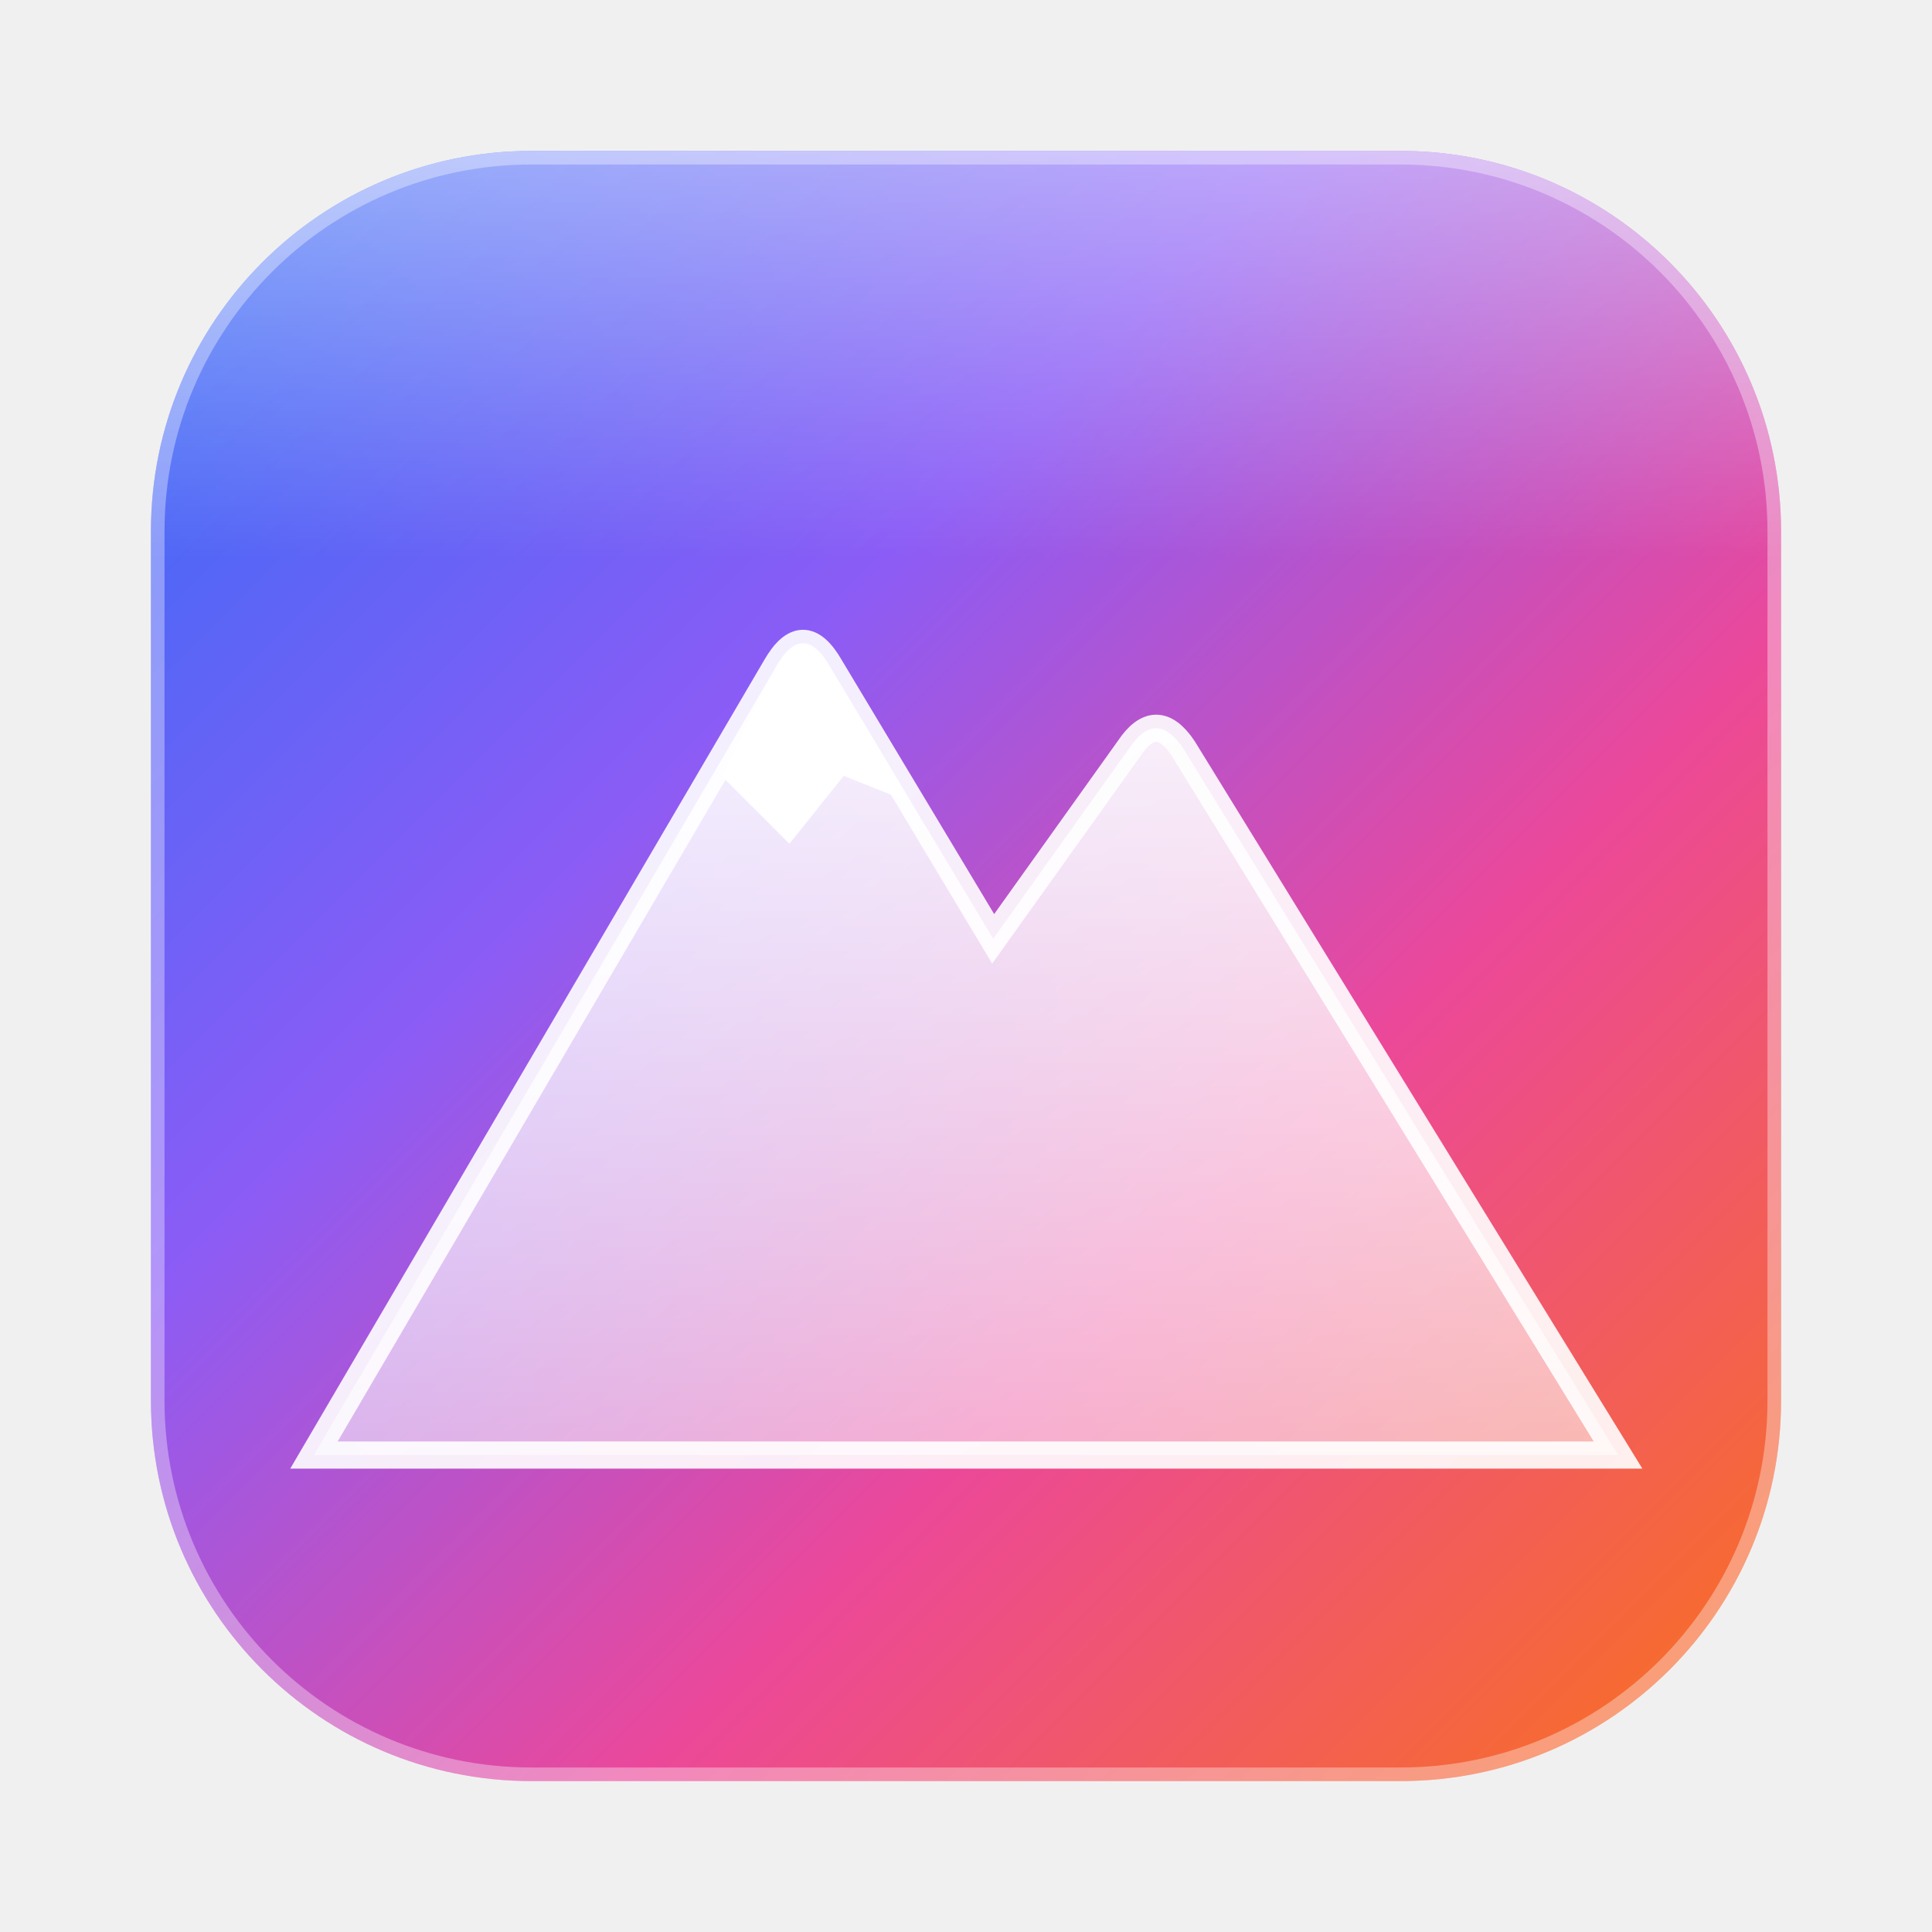
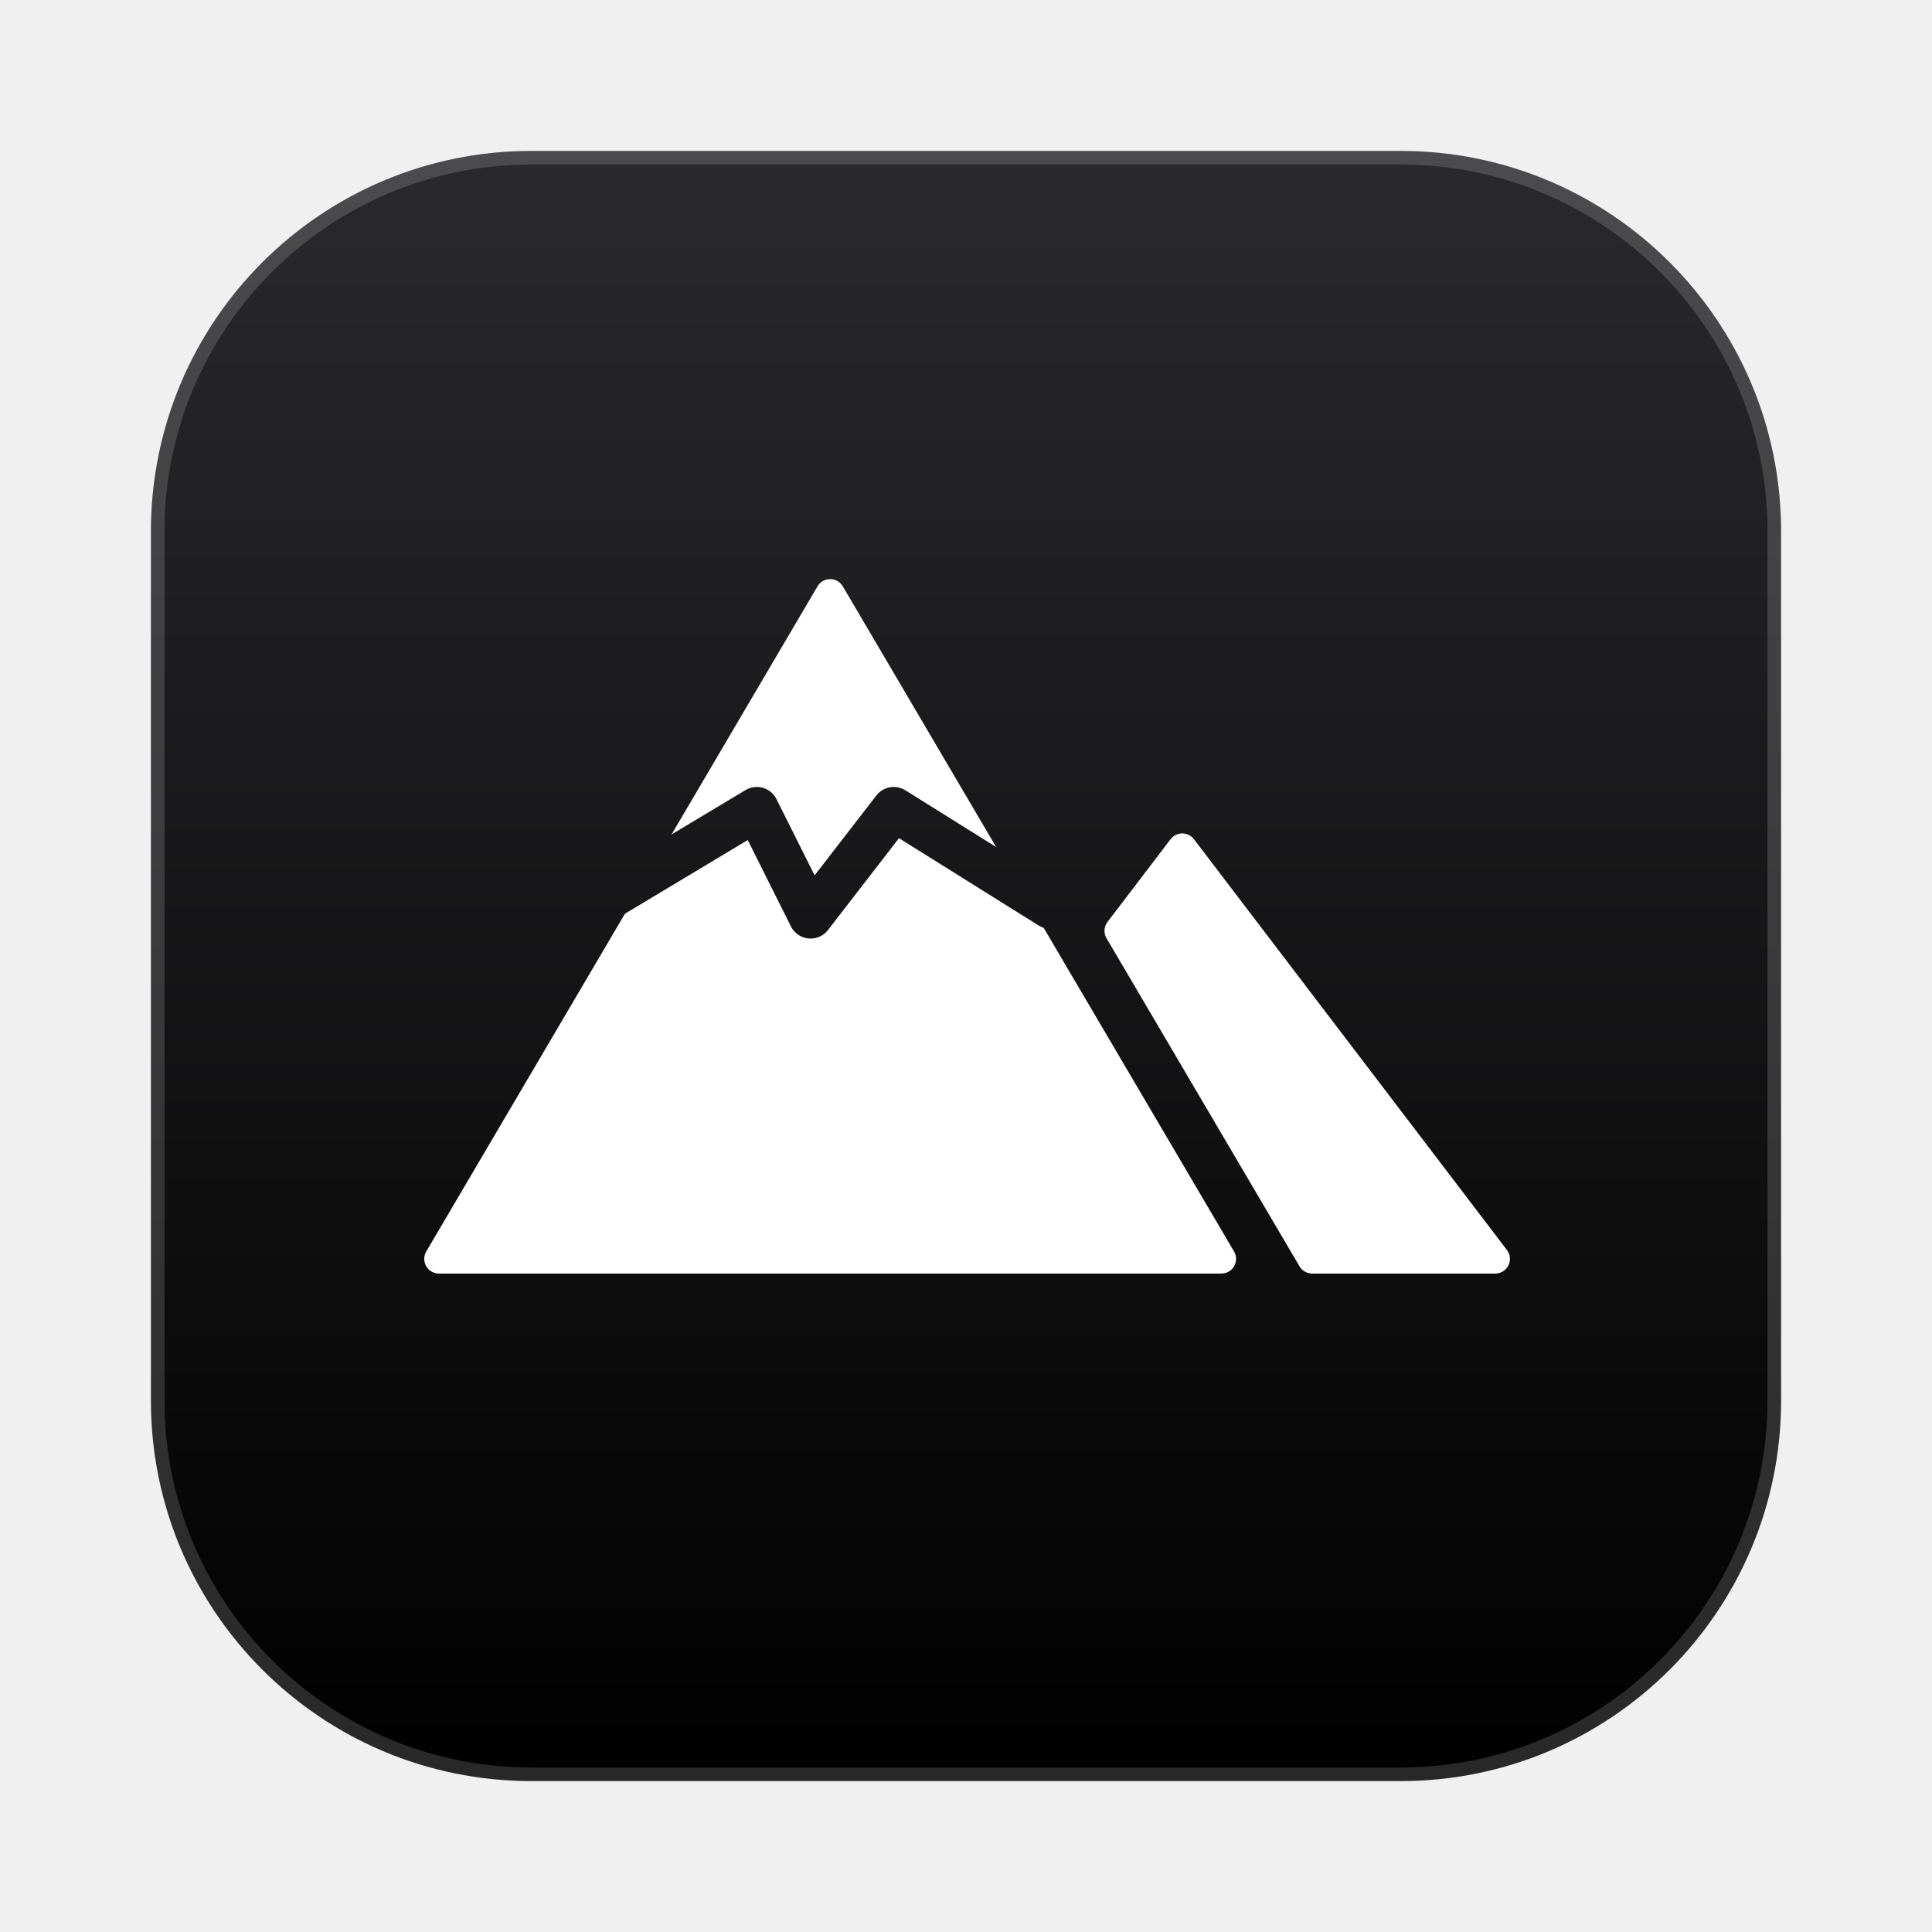
<svg xmlns="http://www.w3.org/2000/svg" viewBox="0 0 128 128">
  <defs>
-     <linearGradient id="bg" x1="0" y1="0" x2="1" y2="1">
-       <stop offset="0" stop-color="#2f6df6" />
-       <stop offset=".35" stop-color="#8b5cf6" />
-       <stop offset=".65" stop-color="#ec4899" />
-       <stop offset="1" stop-color="#f97316" />
+     <linearGradient id="bg" x1="0" y1="0" x2="0" y2="1">
+       <stop offset="0" stop-color="#2a2a2d" />
+       <stop offset="1" stop-color="#000" />
    </linearGradient>
-     <linearGradient id="glass" x1="0" y1="0" x2="0" y2="1">
-       <stop offset="0" stop-color="#fff" stop-opacity=".95" />
-       <stop offset="1" stop-color="#fff" stop-opacity=".55" />
-     </linearGradient>
-     <linearGradient id="shine" x1="0" y1="0" x2="0" y2="1">
-       <stop offset="0" stop-color="#fff" stop-opacity=".45" />
-       <stop offset=".5" stop-color="#fff" stop-opacity="0" />
-     </linearGradient>
+     <mask id="sm">
+       <rect width="128" height="128" fill="#fff" />
+       <path d="M27.5 61.0 L42.5 52.0 L48.0 63.0 L56.5 52.0 L72.5 62.0" fill="none" stroke="#000" stroke-width="4.5" stroke-linejoin="round" stroke-linecap="round" />
+     </mask>
  </defs>
  <g id="summit-pad" transform="translate(6.4 6.4) scale(0.9)">
    <rect x="4" y="4" width="120" height="120" rx="28" fill="url(#bg)" />
-     <rect x="4" y="4" width="120" height="60" rx="28" fill="url(#shine)" />
-     <path d="M16 100 L50 42 Q52 38.5 54 42 L66 62 L76 48 Q78 45 80 48 L112 100 Z" fill="url(#glass)" stroke="#fff" stroke-opacity=".9" stroke-width="2" />
-     <path d="M50 42 Q52 38.5 54 42 L60 52 L55 50 L51 55 L46 50 Z" fill="#fff" />
-     <rect x="4.5" y="4.5" width="119" height="119" rx="27.5" fill="none" stroke="#fff" stroke-opacity=".35" />
+     <g transform="translate(18 15) scale(0.72)">
+       <g fill="#fff" stroke="#fff" stroke-width="3.0" stroke-linejoin="round">
+         <path d="M50.0 30.0 L90.0 98.0 L10.0 98.0 Z" mask="url(#sm)" />
+         <path d="M86.0 56.0 L118.0 98.0 L99.28 98.0 L79.55 64.46 Z" />
+       </g>
+     </g>
+     <rect x="4.5" y="4.5" width="119" height="119" rx="27.5" fill="none" stroke="#fff" stroke-opacity=".16" />
  </g>
</svg>
